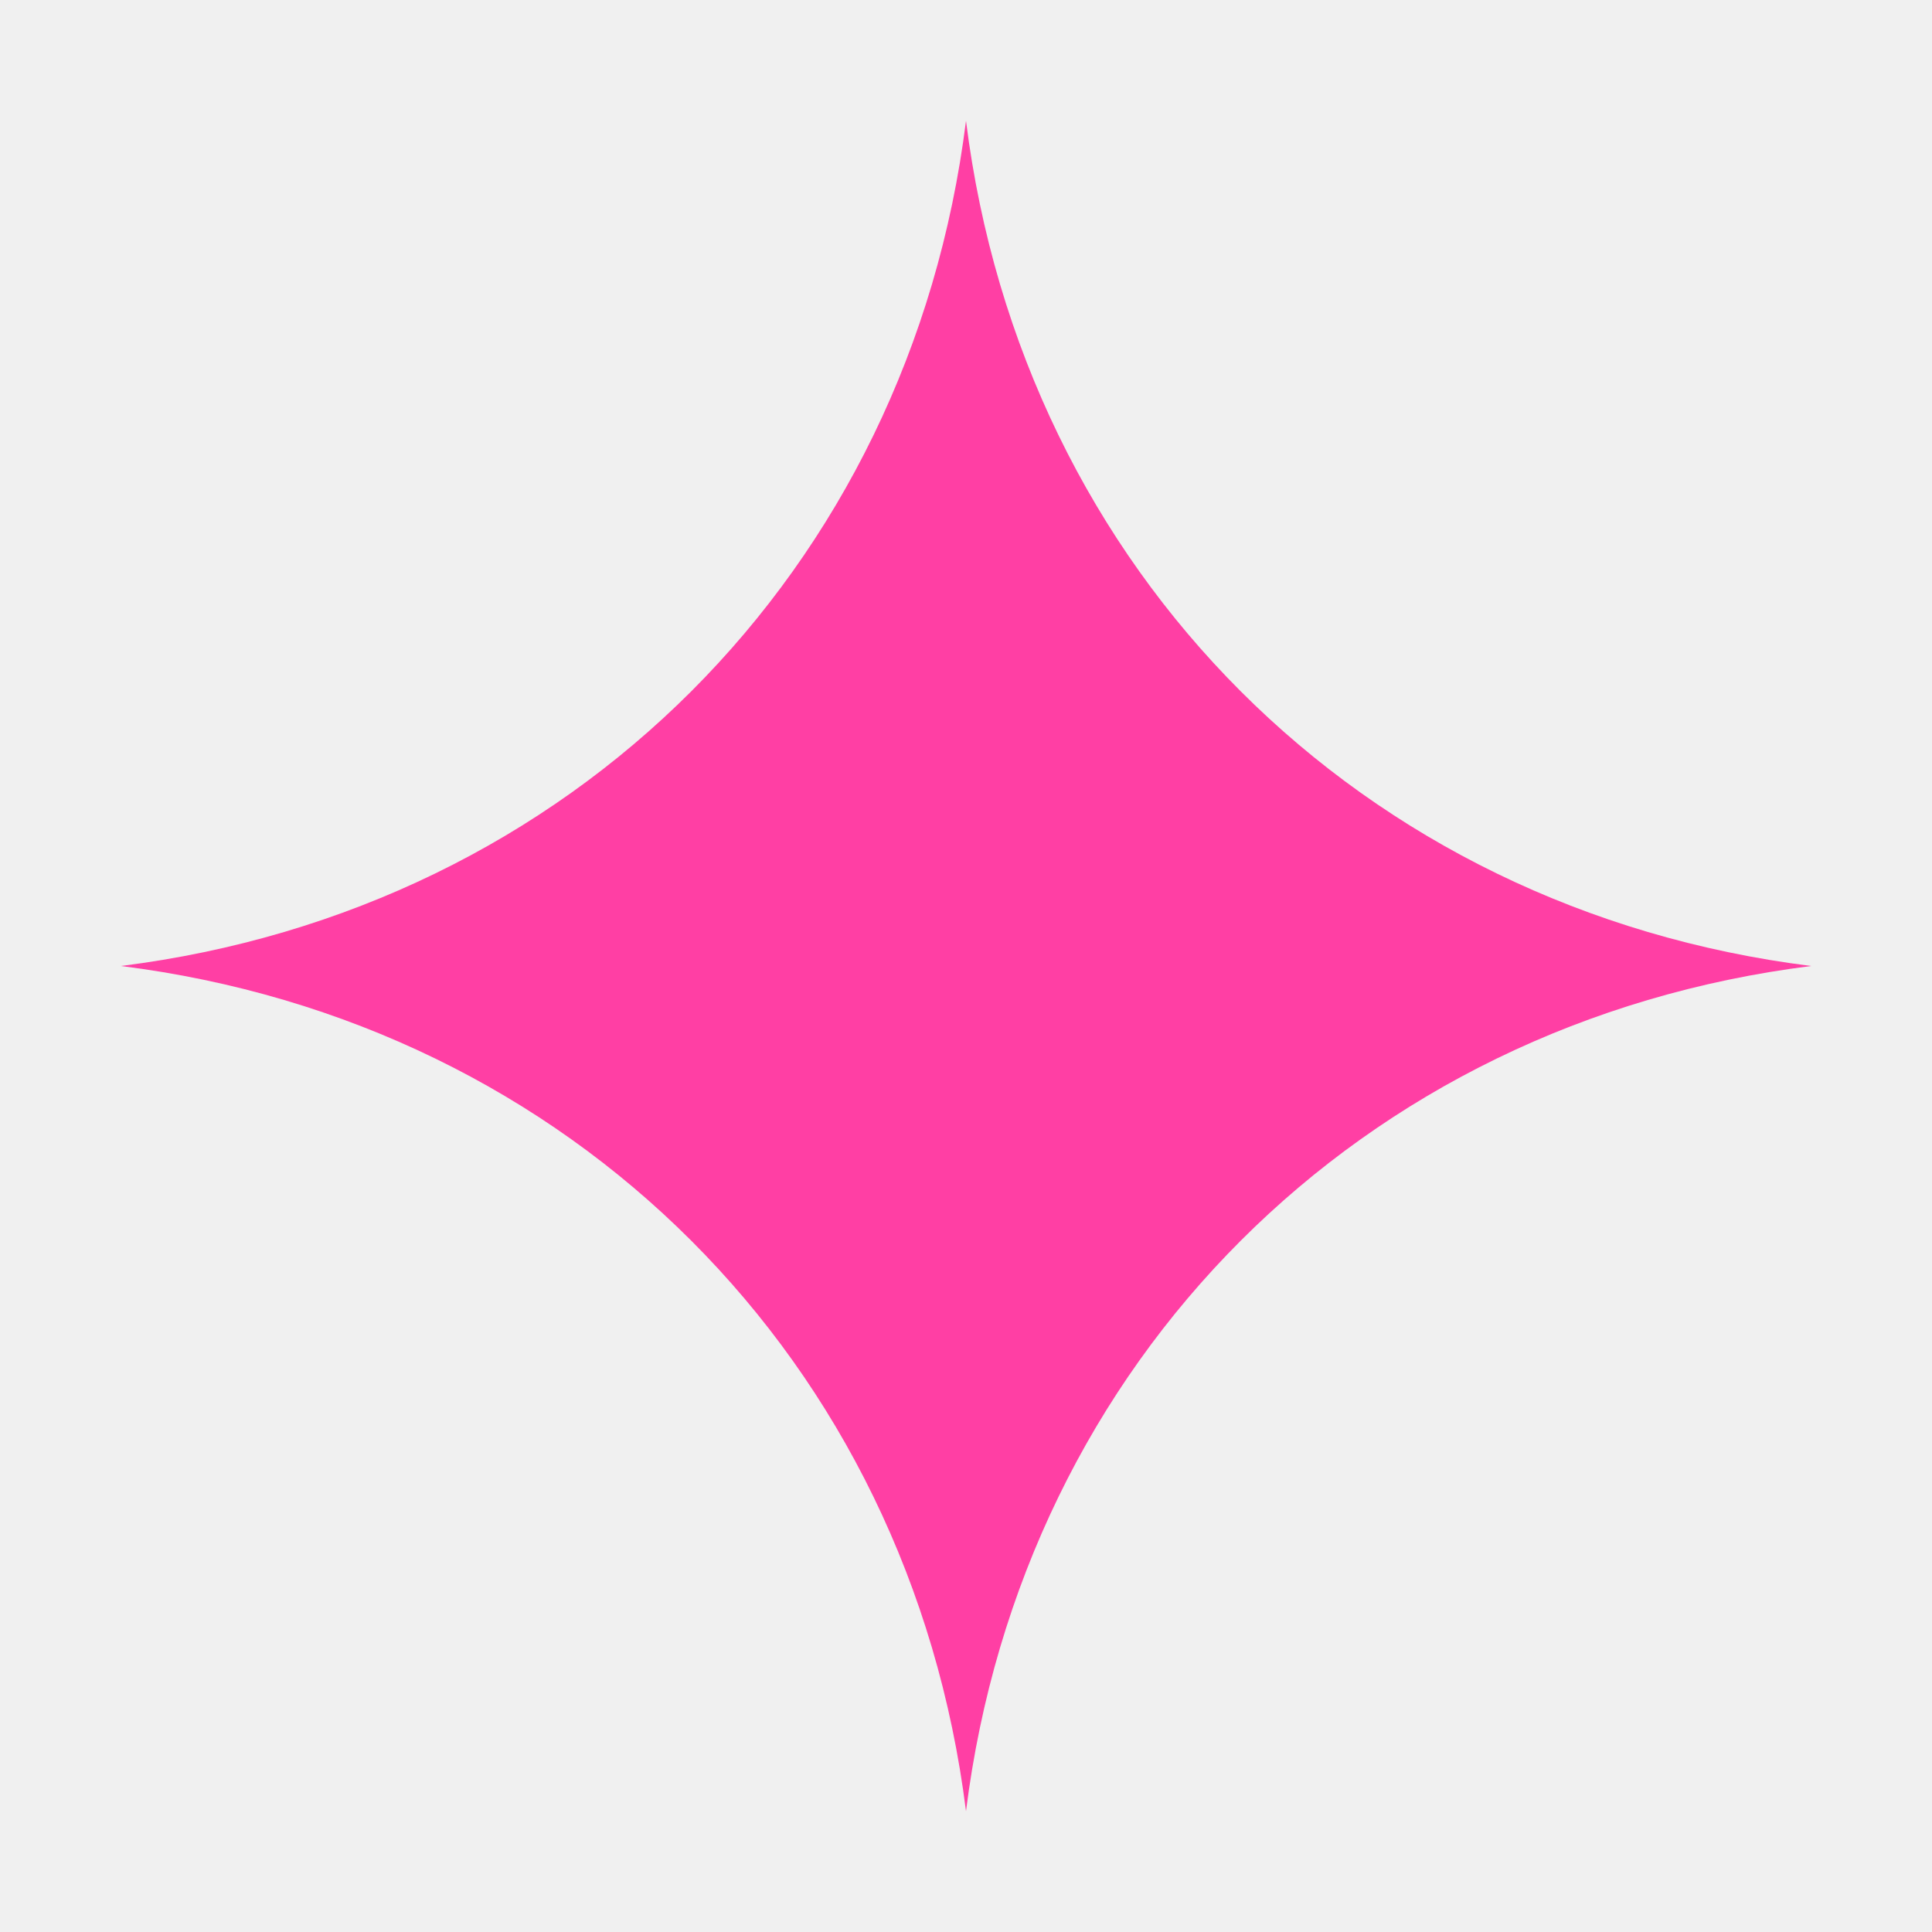
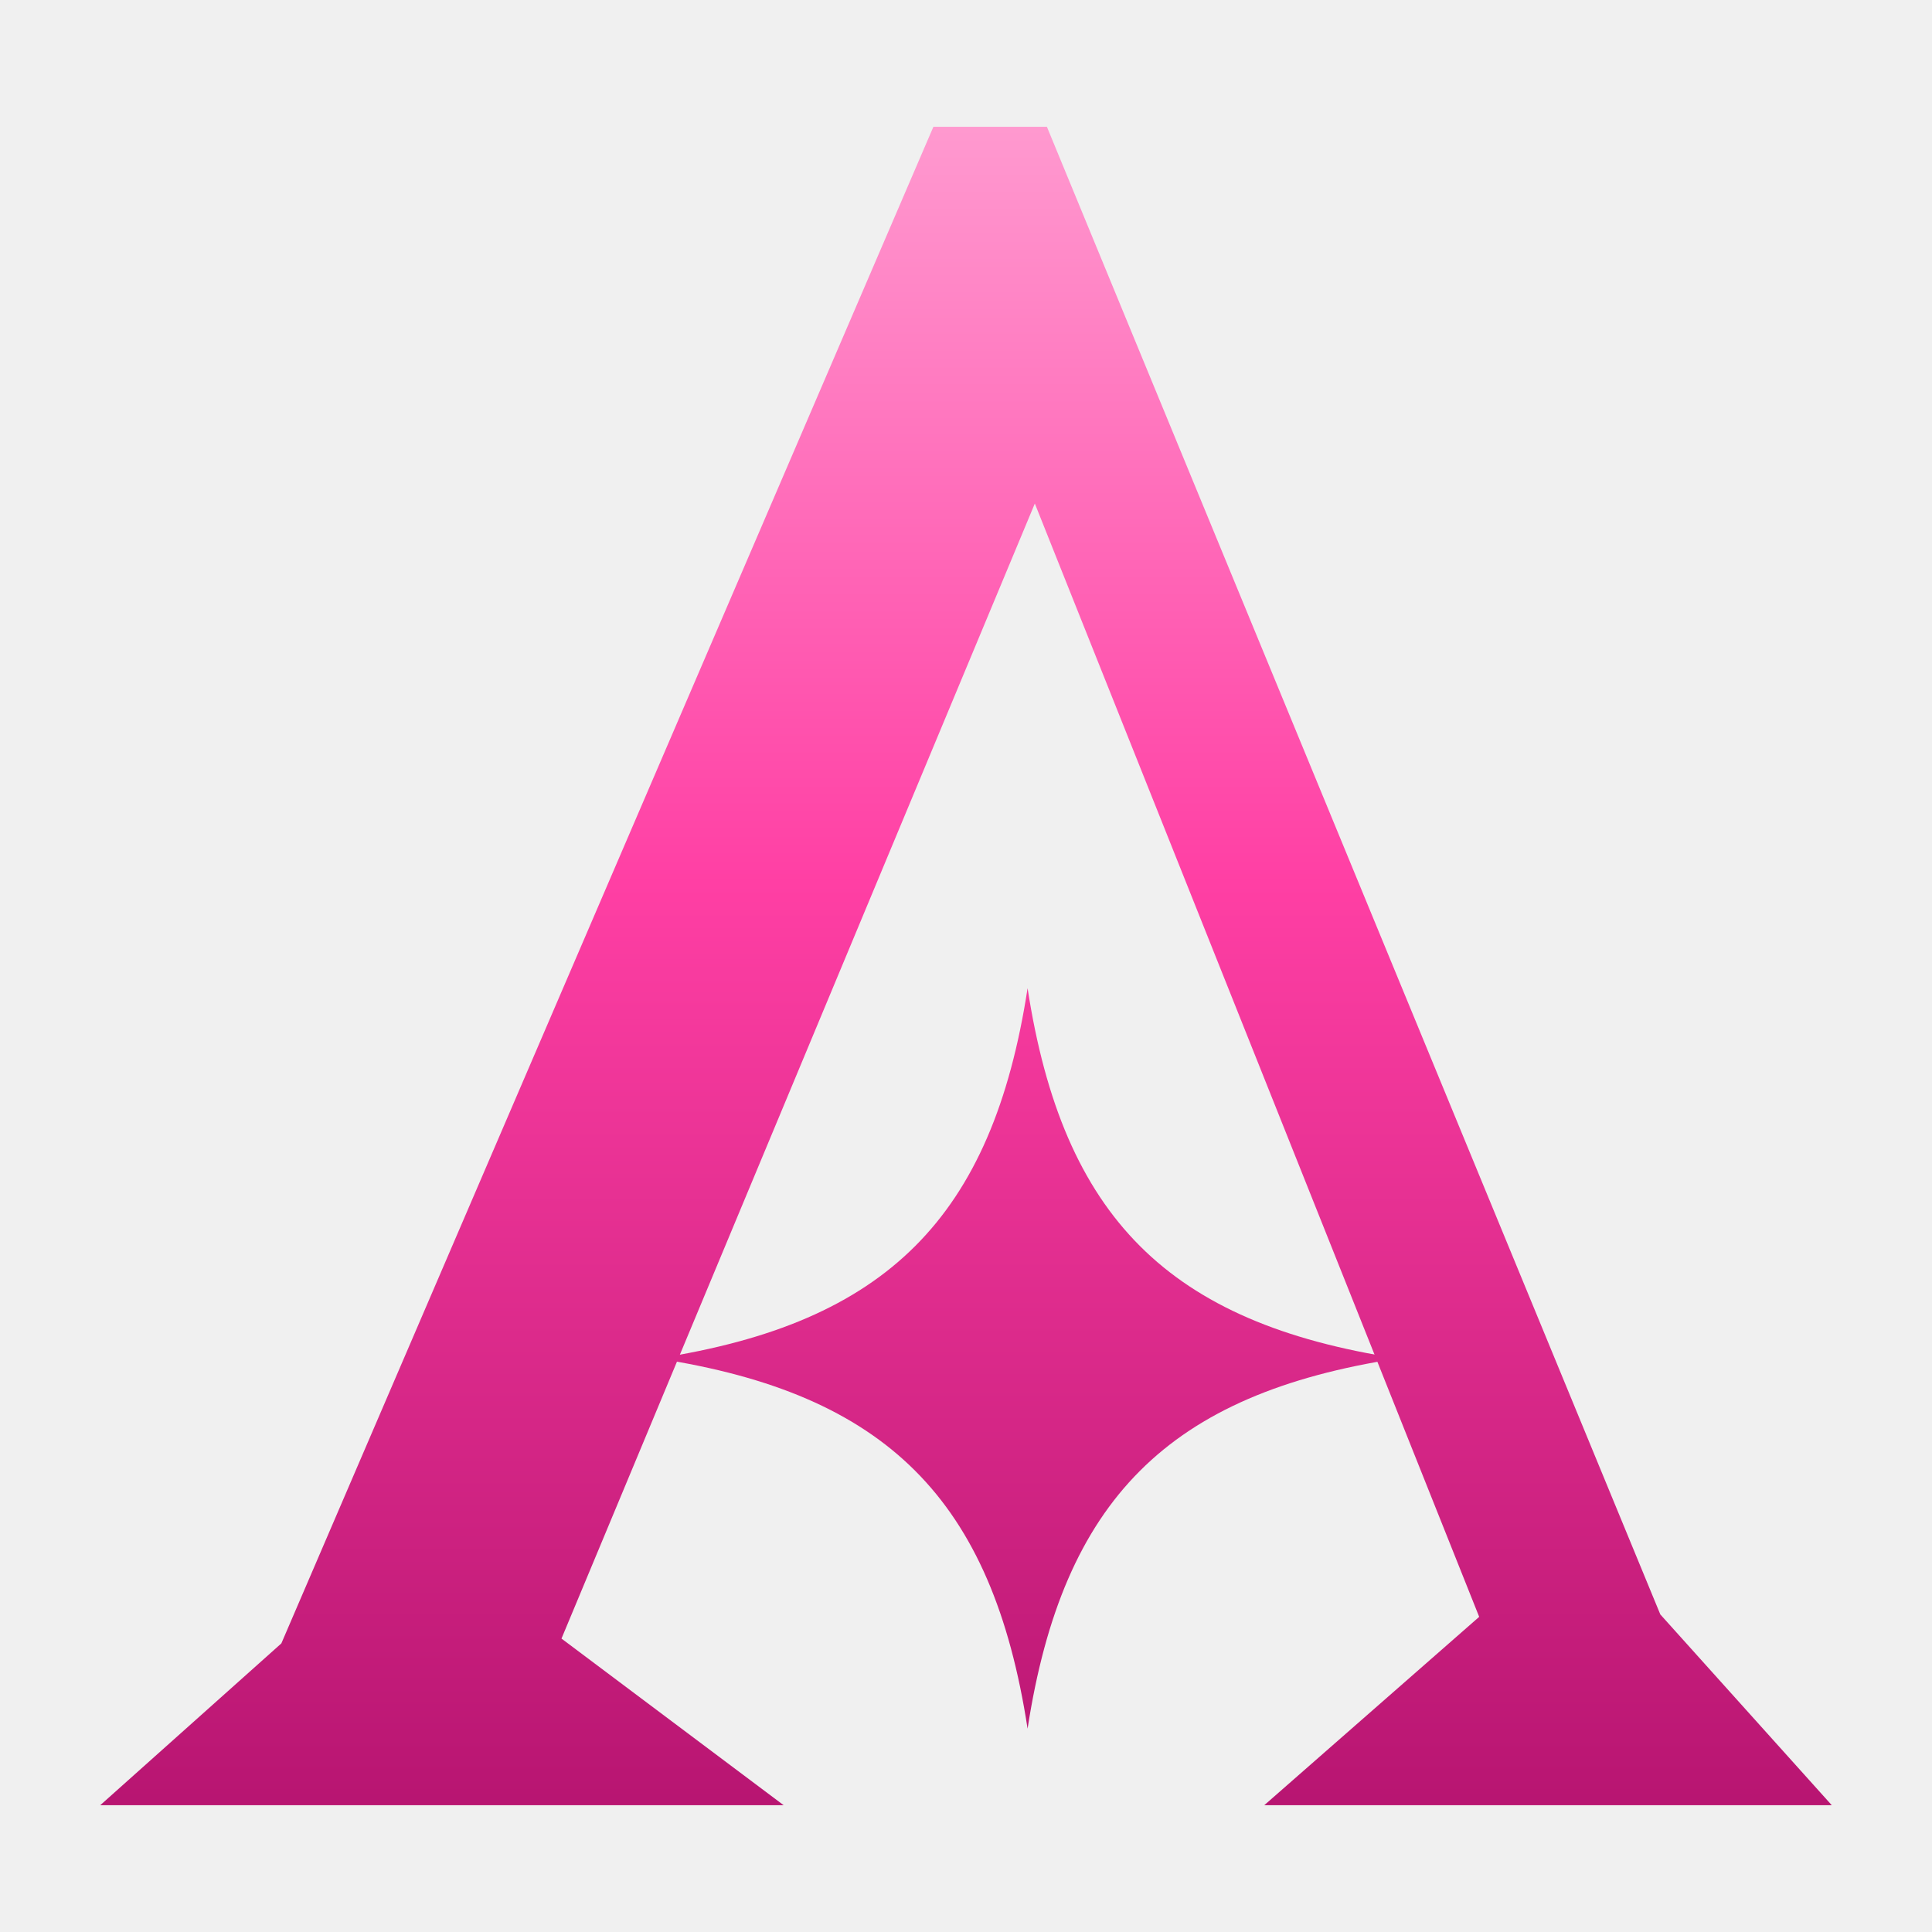
- <svg xmlns="http://www.w3.org/2000/svg" viewBox="0 0 24 24">
-   <path d="M12 1.5c.7 5.6 4.9 9.8 10.5 10.5-5.6.7-9.8 4.9-10.5 10.5C11.3 16.9 7.1 12.7 1.5 12 7.1 11.3 11.3 7.1 12 1.5Z" fill="#ff3fa4" />
+ <svg xmlns="http://www.w3.org/2000/svg" viewBox="-36.5 -52.5 800 800">
+   <defs>
+     <linearGradient id="g" gradientUnits="userSpaceOnUse" x1="0" y1="-20" x2="0" y2="720">
+       <stop offset="0" stop-color="#ff9fd2" />
+       <stop offset=".45" stop-color="#ff3fa4" />
+       <stop offset="1" stop-color="#b3126e" />
+     </linearGradient>
+     <mask id="m">
+       <g fill="#fff" transform="translate(0 695) scale(1 -1)">
+         <path transform="translate(727 0) scale(-1 1)" d="M439 0H722L647 67L377 695H330L76 79L5 0H240L151 78L335 539L531 69Z" />
+         <path transform="translate(389 185) scale(14.6) translate(-12 -12)" d="M12 1.5C13 8 16 11 22.5 12 16 13 13 16 12 22.5 11 16 8 13 1.5 12 8 11 11 8 12 1.5Z" />
+       </g>
+     </mask>
+   </defs>
+   <rect x="-36.5" y="-52.5" width="800" height="800" fill="url(#g)" mask="url(#m)" />
</svg>
